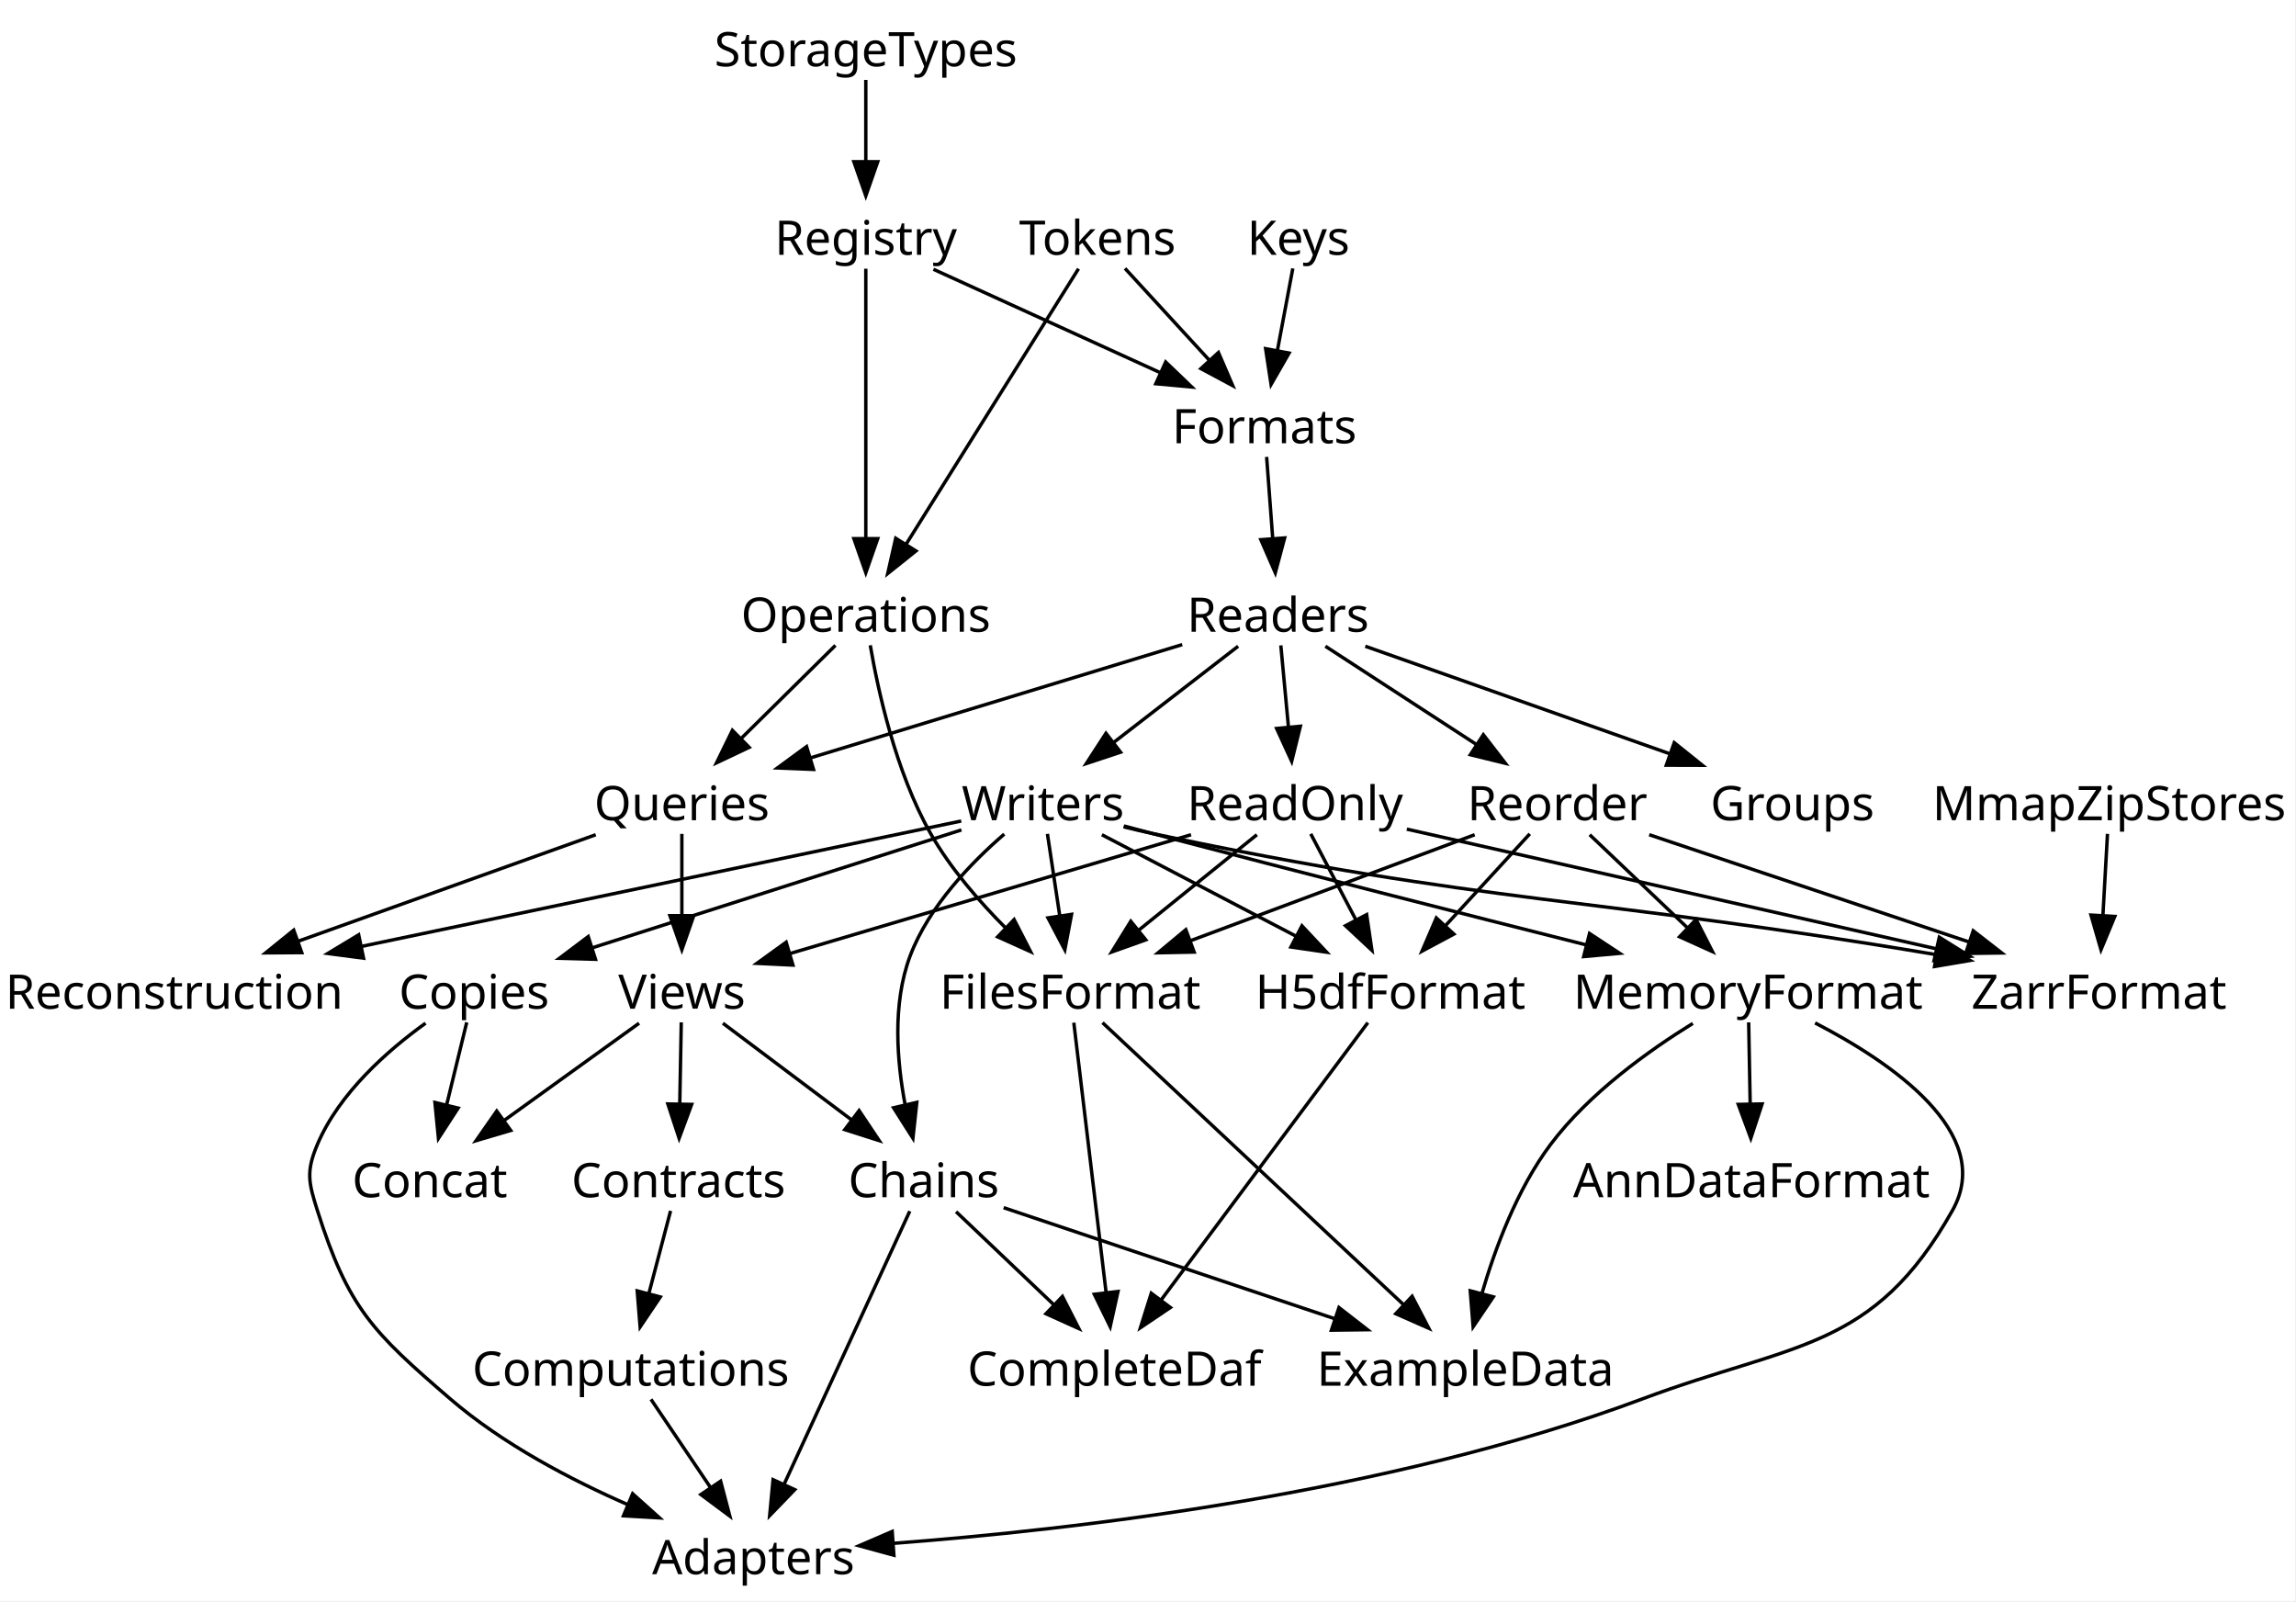
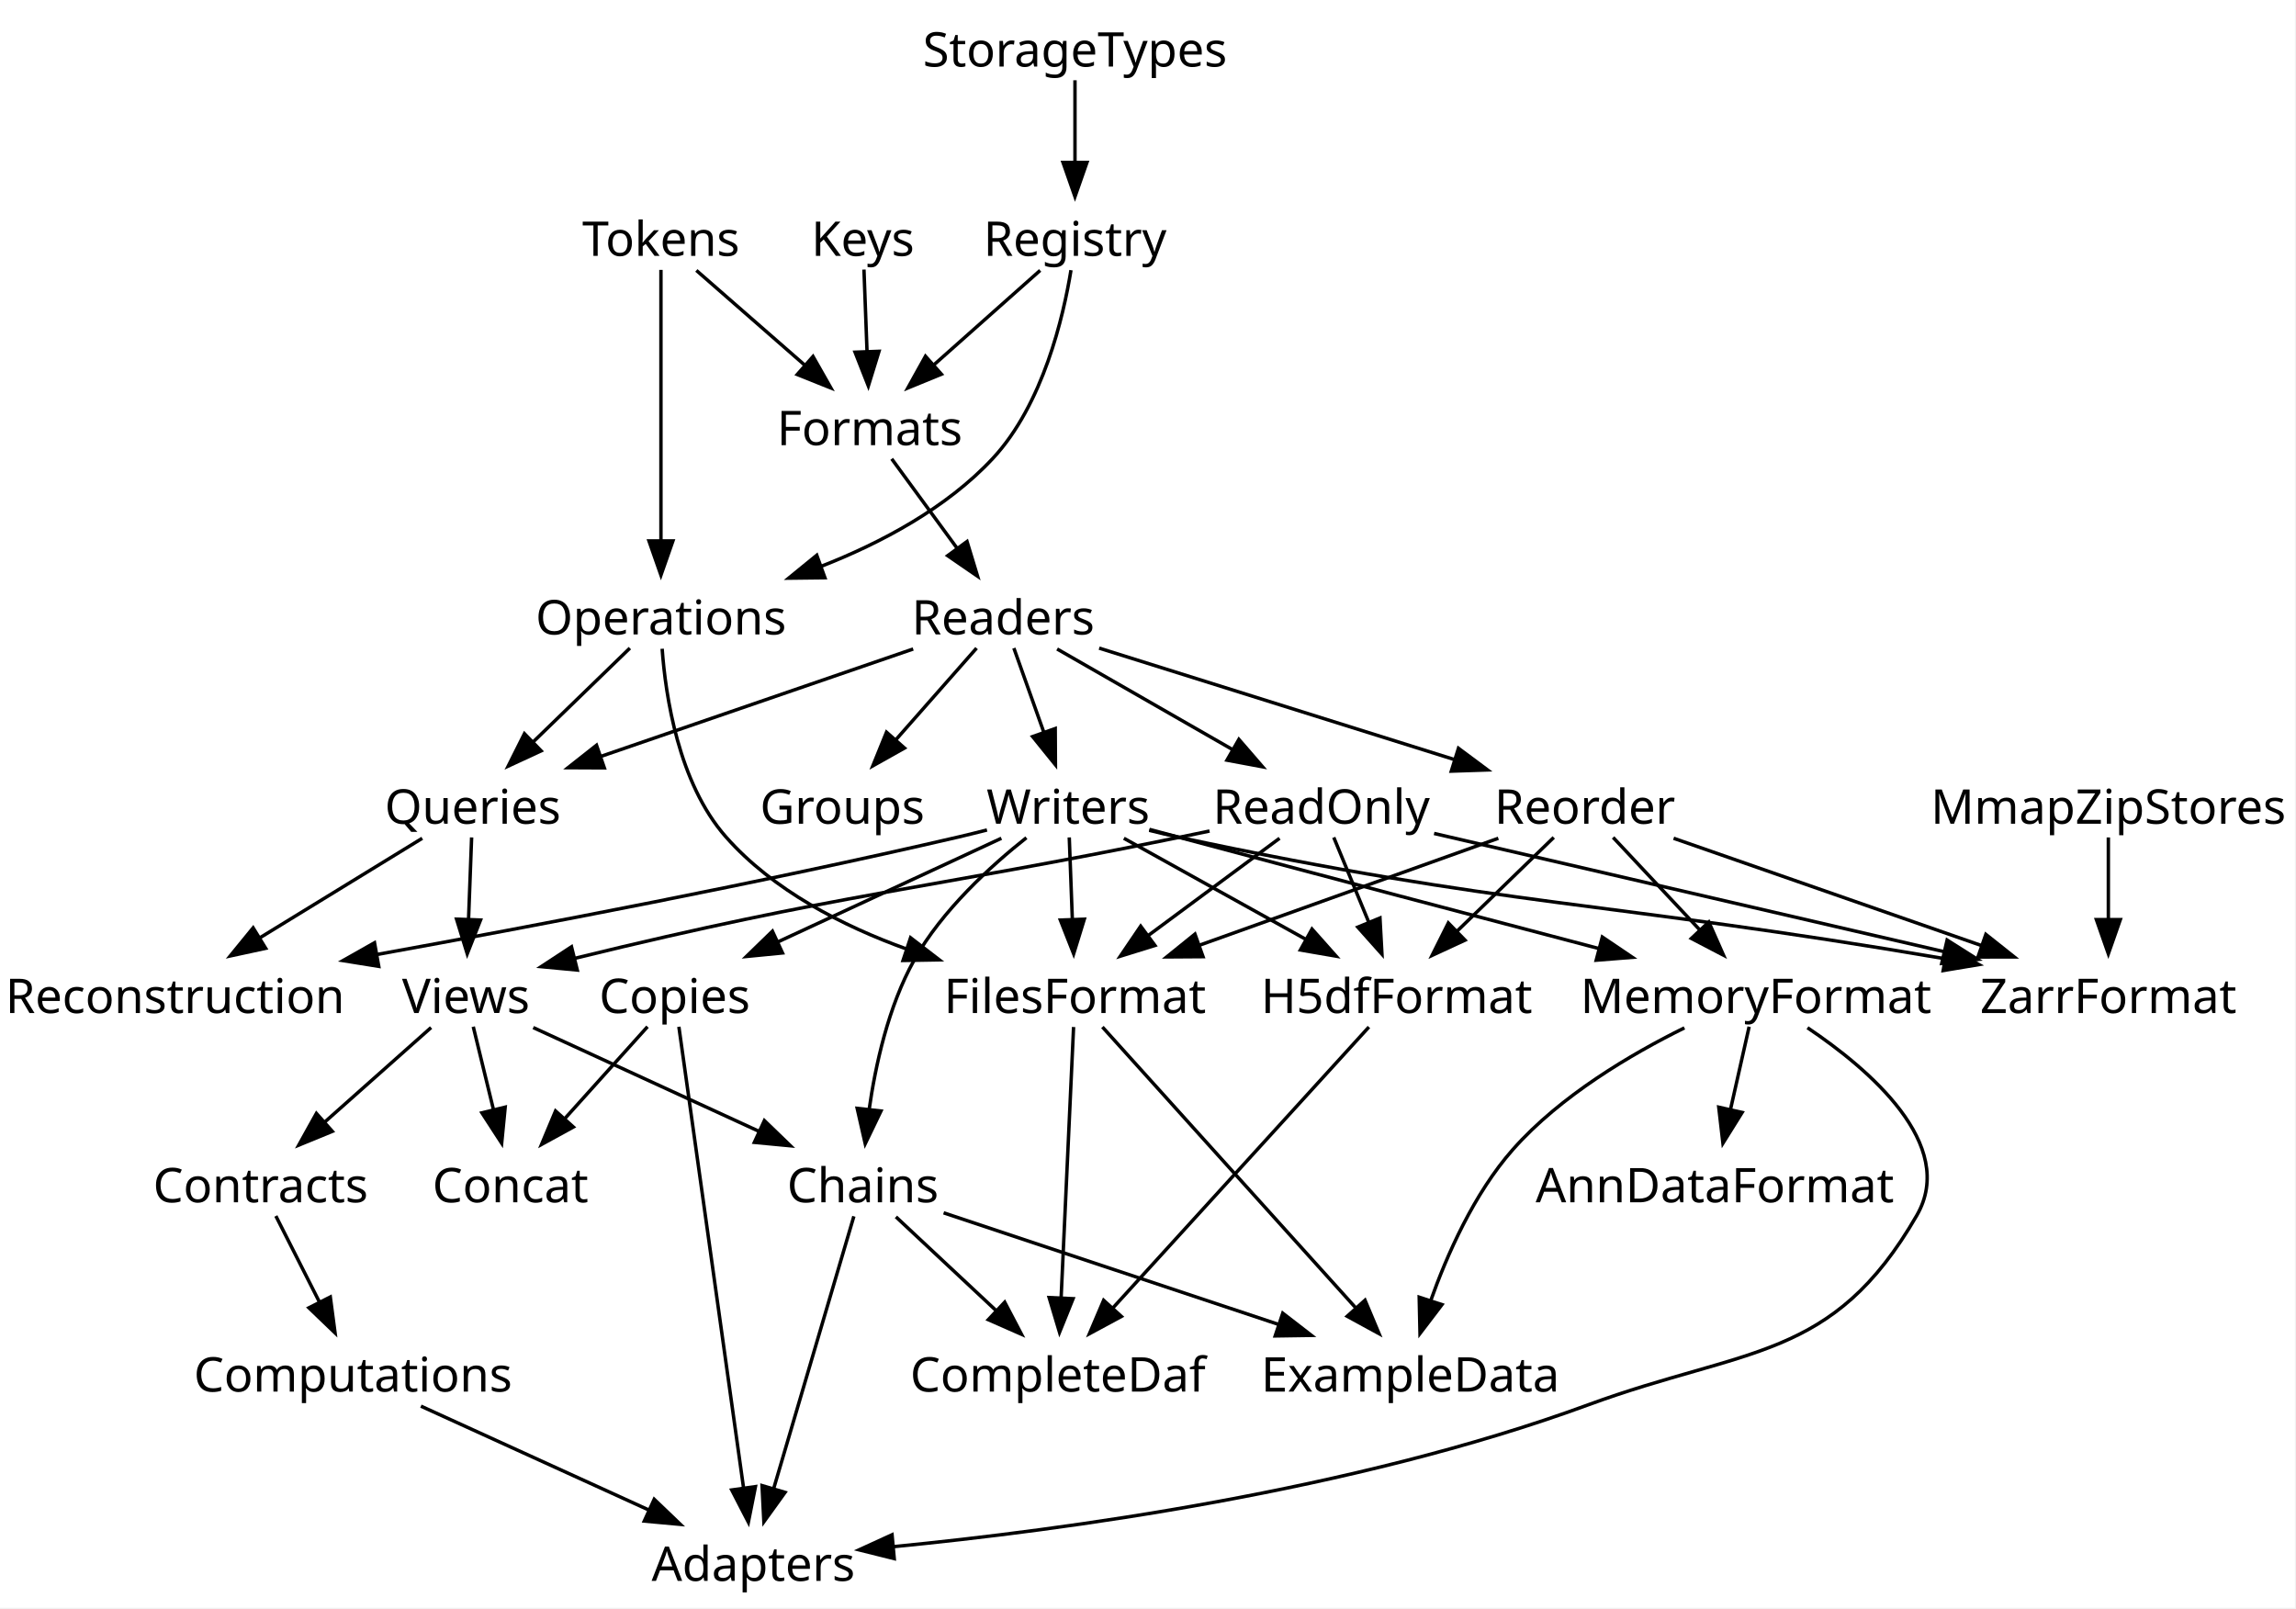
- <svg xmlns="http://www.w3.org/2000/svg" xmlns:xlink="http://www.w3.org/1999/xlink" width="674pt" height="470pt" viewBox="0.00 0.00 674.00 470.00">
+ <svg xmlns="http://www.w3.org/2000/svg" xmlns:xlink="http://www.w3.org/1999/xlink" width="671pt" height="470pt" viewBox="0.00 0.00 671.00 470.00">
  <g id="graph0" class="graph" transform="scale(1 1) rotate(0) translate(4 465.88)">
-     <polygon fill="white" stroke="none" points="-4,4 -4,-465.88 669.69,-465.88 669.69,4 -4,4" />
+     <polygon fill="white" stroke="none" points="-4,4 -4,-465.88 666.69,-465.88 666.69,4 -4,4" />
    <g id="node1" class="node">
      <g id="a_node1">
        <a xlink:href="../copies.html" xlink:title="Copies" target="_top">
-           <polygon fill="none" stroke="white" points="158.32,-185.28 112,-185.28 112,-165.96 158.32,-165.96 158.32,-185.28" />
-           <text xml:space="preserve" text-anchor="middle" x="135.16" y="-169.82" font-family="Sans-Serif" font-size="14.00">Copies</text>
+           <polygon fill="none" stroke="white" points="216.32,-185.28 170,-185.28 170,-165.96 216.32,-165.96 216.32,-185.28" />
+           <text xml:space="preserve" text-anchor="middle" x="193.16" y="-169.82" font-family="Sans-Serif" font-size="14.00">Copies</text>
        </a>
      </g>
    </g>
    <g id="node3" class="node">
      <g id="a_node3">
        <a xlink:href="../adapters.html" xlink:title="Adapters" target="_top">
-           <polygon fill="none" stroke="white" points="246.32,-19.32 188,-19.32 188,0 246.32,0 246.32,-19.32" />
-           <text xml:space="preserve" text-anchor="middle" x="217.16" y="-3.86" font-family="Sans-Serif" font-size="14.00">Adapters</text>
-         </a>
-       </g>
-     </g>
-     <g id="edge4" class="edge">
-       <path fill="none" stroke="black" d="M120.93,-165.58C109.95,-157.69 95.58,-145.13 89.16,-129.96 85.82,-122.05 86.56,-118.83 89.16,-110.64 98.25,-81.96 105.36,-74.95 128.16,-55.32 143.56,-42.05 163.6,-31.55 180.75,-24.07" />
-       <polygon fill="black" stroke="black" points="181.71,-27.47 189.6,-20.39 179.02,-21 181.71,-27.47" />
+           <polygon fill="none" stroke="white" points="245.32,-19.32 187,-19.32 187,0 245.32,0 245.32,-19.32" />
+           <text xml:space="preserve" text-anchor="middle" x="216.16" y="-3.86" font-family="Sans-Serif" font-size="14.00">Adapters</text>
+         </a>
+       </g>
+     </g>
+     <g id="edge3" class="edge">
+       <path fill="none" stroke="black" d="M194.4,-165.8C197.95,-140.45 208.28,-66.85 213.32,-30.9" />
+       <polygon fill="black" stroke="black" points="216.78,-31.41 214.71,-21.02 209.85,-30.43 216.78,-31.41" />
    </g>
    <g id="node27" class="node">
      <g id="a_node27">
        <a xlink:href="../concat.html" xlink:title="Concat" target="_top">
-           <polygon fill="none" stroke="white" points="145.69,-129.96 98.62,-129.96 98.62,-110.64 145.69,-110.64 145.69,-129.96" />
-           <text xml:space="preserve" text-anchor="middle" x="122.16" y="-114.5" font-family="Sans-Serif" font-size="14.00">Concat</text>
-         </a>
-       </g>
-     </g>
-     <g id="edge43" class="edge">
-       <path fill="none" stroke="black" d="M133.01,-165.82C131.39,-159.14 129.08,-149.7 127.02,-141.23" />
-       <polygon fill="black" stroke="black" points="130.48,-140.65 124.71,-131.77 123.68,-142.31 130.48,-140.65" />
+           <polygon fill="none" stroke="white" points="168.69,-129.96 121.62,-129.96 121.62,-110.64 168.69,-110.64 168.69,-129.96" />
+           <text xml:space="preserve" text-anchor="middle" x="145.16" y="-114.5" font-family="Sans-Serif" font-size="14.00">Concat</text>
+         </a>
+       </g>
+     </g>
+     <g id="edge42" class="edge">
+       <path fill="none" stroke="black" d="M185.23,-165.82C178.6,-158.45 168.94,-147.72 160.77,-138.64" />
+       <polygon fill="black" stroke="black" points="163.56,-136.51 154.27,-131.42 158.36,-141.19 163.56,-136.51" />
    </g>
    <g id="node2" class="node">
      <g id="a_node2">
        <a xlink:href="../writers.html" xlink:title="Writers" target="_top">
-           <polygon fill="none" stroke="white" points="325.69,-240.6 278.62,-240.6 278.62,-221.28 325.69,-221.28 325.69,-240.6" />
-           <text xml:space="preserve" text-anchor="middle" x="302.16" y="-225.14" font-family="Sans-Serif" font-size="14.00">Writers</text>
+           <polygon fill="none" stroke="white" points="331.69,-240.6 284.62,-240.6 284.62,-221.28 331.69,-221.28 331.69,-240.6" />
+           <text xml:space="preserve" text-anchor="middle" x="308.16" y="-225.14" font-family="Sans-Serif" font-size="14.00">Writers</text>
        </a>
      </g>
    </g>
    <g id="edge1" class="edge">
-       <path fill="none" stroke="black" d="M278.23,-222.3C249.75,-213.21 201.98,-197.96 169.55,-187.6" />
-       <polygon fill="black" stroke="black" points="170.81,-184.33 160.21,-184.62 168.68,-191 170.81,-184.33" />
-     </g>
-     <g id="node4" class="node">
-       <g id="a_node4">
+       <path fill="none" stroke="black" d="M288.65,-220.89C270.64,-212.55 243.64,-200.02 222.93,-190.42" />
+       <polygon fill="black" stroke="black" points="224.68,-187.38 214.14,-186.35 221.74,-193.73 224.68,-187.38" />
+     </g>
+     <g id="node5" class="node">
+       <g id="a_node5">
+         <a xlink:href="../chains.html" xlink:title="Chains" target="_top">
+           <polygon fill="none" stroke="white" points="271.32,-129.96 225,-129.96 225,-110.64 271.32,-110.64 271.32,-129.96" />
+           <text xml:space="preserve" text-anchor="middle" x="248.16" y="-114.5" font-family="Sans-Serif" font-size="14.00">Chains</text>
+         </a>
+       </g>
+     </g>
+     <g id="edge35" class="edge">
+       <path fill="none" stroke="black" d="M295.96,-221.05C285.66,-212.89 271.32,-199.88 263.16,-185.28 255.57,-171.7 251.81,-154.42 249.95,-141.25" />
+       <polygon fill="black" stroke="black" points="253.46,-141.18 248.86,-131.63 246.51,-141.96 253.46,-141.18" />
+     </g>
+     <g id="node6" class="node">
+       <g id="a_node6">
        <a xlink:href="../memory_format.html" xlink:title="MemoryFormat" target="_top">
          <polygon fill="none" stroke="white" points="558.19,-185.28 460.12,-185.28 460.12,-165.96 558.19,-165.96 558.19,-185.28" />
          <text xml:space="preserve" text-anchor="middle" x="509.16" y="-169.82" font-family="Sans-Serif" font-size="14.00">MemoryFormat</text>
        </a>
      </g>
    </g>
-     <g id="edge27" class="edge">
-       <path fill="none" stroke="black" d="M325.92,-223.47C328.69,-222.73 331.49,-221.98 334.16,-221.28 377.39,-209.91 426.75,-197.36 462,-188.46" />
-       <polygon fill="black" stroke="black" points="462.61,-191.91 471.46,-186.08 460.9,-185.13 462.61,-191.91" />
-     </g>
-     <g id="node5" class="node">
-       <g id="a_node5">
-         <a xlink:href="../chains.html" xlink:title="Chains" target="_top">
-           <polygon fill="none" stroke="white" points="290.32,-129.96 244,-129.96 244,-110.64 290.32,-110.64 290.32,-129.96" />
-           <text xml:space="preserve" text-anchor="middle" x="267.16" y="-114.5" font-family="Sans-Serif" font-size="14.00">Chains</text>
-         </a>
-       </g>
-     </g>
-     <g id="edge35" class="edge">
-       <path fill="none" stroke="black" d="M290.8,-221.07C281.37,-212.93 268.66,-199.93 263.16,-185.28 257.89,-171.22 259.28,-154.22 261.78,-141.27" />
-       <polygon fill="black" stroke="black" points="265.13,-142.34 263.99,-131.81 258.31,-140.75 265.13,-142.34" />
+     <g id="edge28" class="edge">
+       <path fill="none" stroke="black" d="M331.92,-223.49C334.7,-222.74 337.49,-221.99 340.16,-221.28 381.91,-210.11 429.5,-197.55 463.52,-188.6" />
+       <polygon fill="black" stroke="black" points="464.27,-192.03 473.05,-186.1 462.49,-185.26 464.27,-192.03" />
    </g>
    <g id="node15" class="node">
      <g id="a_node15">
+         <a xlink:href="../h5df_format.html" xlink:title="H5dfFormat" target="_top">
+           <polygon fill="none" stroke="white" points="442.32,-185.28 366,-185.28 366,-165.96 442.32,-165.96 442.32,-185.28" />
+           <text xml:space="preserve" text-anchor="middle" x="404.16" y="-169.82" font-family="Sans-Serif" font-size="14.00">H5dfFormat</text>
+         </a>
+       </g>
+     </g>
+     <g id="edge32" class="edge">
+       <path fill="none" stroke="black" d="M324.45,-220.89C339.06,-212.78 360.79,-200.71 377.87,-191.22" />
+       <polygon fill="black" stroke="black" points="379.43,-194.36 386.47,-186.44 376.03,-188.24 379.43,-194.36" />
+     </g>
+     <g id="node16" class="node">
+       <g id="a_node16">
        <a xlink:href="../files_format.html" xlink:title="FilesFormat" target="_top">
          <polygon fill="none" stroke="white" points="348.32,-185.28 272,-185.28 272,-165.96 348.32,-165.96 348.32,-185.28" />
          <text xml:space="preserve" text-anchor="middle" x="310.16" y="-169.82" font-family="Sans-Serif" font-size="14.00">FilesFormat</text>
        </a>
      </g>
    </g>
-     <g id="edge38" class="edge">
-       <path fill="none" stroke="black" d="M303.48,-221.14C304.47,-214.54 305.87,-205.24 307.13,-196.85" />
-       <polygon fill="black" stroke="black" points="310.56,-197.52 308.59,-187.11 303.64,-196.48 310.56,-197.52" />
-     </g>
-     <g id="node16" class="node">
-       <g id="a_node16">
-         <a xlink:href="../h5df_format.html" xlink:title="H5dfFormat" target="_top">
-           <polygon fill="none" stroke="white" points="442.32,-185.28 366,-185.28 366,-165.96 442.32,-165.96 442.32,-185.28" />
-           <text xml:space="preserve" text-anchor="middle" x="404.16" y="-169.82" font-family="Sans-Serif" font-size="14.00">H5dfFormat</text>
-         </a>
-       </g>
-     </g>
-     <g id="edge30" class="edge">
-       <path fill="none" stroke="black" d="M319.46,-220.89C335.14,-212.7 358.51,-200.48 376.74,-190.96" />
-       <polygon fill="black" stroke="black" points="378.19,-194.15 385.43,-186.41 374.95,-187.94 378.19,-194.15" />
+     <g id="edge40" class="edge">
+       <path fill="none" stroke="black" d="M308.49,-221.14C308.74,-214.54 309.09,-205.24 309.4,-196.85" />
+       <polygon fill="black" stroke="black" points="312.89,-197.25 309.77,-187.13 305.89,-196.99 312.89,-197.25" />
    </g>
    <g id="node23" class="node">
      <g id="a_node23">
        <a xlink:href="../zarr_format.html" xlink:title="ZarrFormat" target="_top">
          <polygon fill="none" stroke="white" points="648.44,-185.28 575.88,-185.28 575.88,-165.96 648.44,-165.96 648.44,-185.28" />
          <text xml:space="preserve" text-anchor="middle" x="612.16" y="-169.82" font-family="Sans-Serif" font-size="14.00">ZarrFormat</text>
        </a>
      </g>
    </g>
-     <g id="edge23" class="edge">
-       <path fill="none" stroke="black" d="M325.85,-223.21C328.64,-222.51 331.46,-221.85 334.16,-221.28 433.16,-200.3 461.97,-202.97 564.65,-185.65" />
-       <polygon fill="black" stroke="black" points="565.07,-189.12 574.34,-183.99 563.89,-182.22 565.07,-189.12" />
+     <g id="edge26" class="edge">
+       <path fill="none" stroke="black" d="M331.86,-223.22C334.65,-222.52 337.46,-221.86 340.16,-221.28 436.54,-200.66 464.59,-202.75 564.6,-185.66" />
+       <polygon fill="black" stroke="black" points="565.08,-189.13 574.34,-183.98 563.89,-182.24 565.08,-189.13" />
    </g>
    <g id="node28" class="node">
      <g id="a_node28">
        <a xlink:href="../reconstruction.html" xlink:title="Reconstruction" target="_top">
          <polygon fill="none" stroke="white" points="94.32,-185.28 0,-185.28 0,-165.96 94.32,-165.96 94.32,-185.28" />
          <text xml:space="preserve" text-anchor="middle" x="47.16" y="-169.82" font-family="Sans-Serif" font-size="14.00">Reconstruction</text>
        </a>
      </g>
    </g>
-     <g id="edge45" class="edge">
-       <path fill="none" stroke="black" d="M278.17,-224.92C238.12,-216.55 156.65,-199.52 101.97,-188.08" />
-       <polygon fill="black" stroke="black" points="102.72,-184.66 92.22,-186.04 101.29,-191.51 102.72,-184.66" />
+     <g id="edge46" class="edge">
+       <path fill="none" stroke="black" d="M284.44,-223.32C281.66,-222.6 278.85,-221.91 276.16,-221.28 218.57,-207.89 152.21,-195.25 105.79,-186.86" />
+       <polygon fill="black" stroke="black" points="106.69,-183.46 96.23,-185.14 105.45,-190.35 106.69,-183.46" />
+     </g>
+     <g id="node4" class="node">
+       <g id="a_node4">
+         <a xlink:href="../computations.html" xlink:title="Computations" target="_top">
+           <polygon fill="none" stroke="white" points="143.32,-74.64 55,-74.64 55,-55.32 143.32,-55.32 143.32,-74.64" />
+           <text xml:space="preserve" text-anchor="middle" x="99.16" y="-59.18" font-family="Sans-Serif" font-size="14.00">Computations</text>
+         </a>
+       </g>
    </g>
    <g id="edge2" class="edge">
-       <path fill="none" stroke="black" d="M528.83,-165.65C550.87,-154.26 581.92,-133.34 569.16,-110.64 545.96,-69.38 522.49,-71.9 478.16,-55.32 403.5,-27.4 310.25,-16.81 257.83,-12.89" />
-       <polygon fill="black" stroke="black" points="258.4,-9.42 248.18,-12.21 257.91,-16.4 258.4,-9.42" />
+       <path fill="none" stroke="black" d="M119.01,-54.93C137.33,-46.59 164.81,-34.06 185.87,-24.46" />
+       <polygon fill="black" stroke="black" points="187.19,-27.71 194.84,-20.38 184.29,-21.34 187.19,-27.71" />
+     </g>
+     <g id="edge4" class="edge">
+       <path fill="none" stroke="black" d="M245.54,-110.41C240.43,-93.06 229.02,-54.32 222.02,-30.55" />
+       <polygon fill="black" stroke="black" points="225.43,-29.73 219.24,-21.13 218.71,-31.71 225.43,-29.73" />
+     </g>
+     <g id="node14" class="node">
+       <g id="a_node14">
+         <a xlink:href="../complete.html" xlink:title="CompleteDaf" target="_top">
+           <polygon fill="none" stroke="white" points="347.07,-74.64 263.25,-74.64 263.25,-55.32 347.07,-55.32 347.07,-74.64" />
+           <text xml:space="preserve" text-anchor="middle" x="305.16" y="-59.18" font-family="Sans-Serif" font-size="14.00">CompleteDaf</text>
+         </a>
+       </g>
+     </g>
+     <g id="edge14" class="edge">
+       <path fill="none" stroke="black" d="M257.83,-110.25C265.9,-102.7 277.63,-91.74 287.38,-82.61" />
+       <polygon fill="black" stroke="black" points="289.62,-85.31 294.53,-75.93 284.83,-80.2 289.62,-85.31" />
    </g>
    <g id="node21" class="node">
      <g id="a_node21">
        <a xlink:href="../example_data.html" xlink:title="ExampleData" target="_top">
-           <polygon fill="none" stroke="white" points="469.19,-74.64 383.12,-74.64 383.12,-55.32 469.19,-55.32 469.19,-74.64" />
-           <text xml:space="preserve" text-anchor="middle" x="426.16" y="-59.18" font-family="Sans-Serif" font-size="14.00">ExampleData</text>
-         </a>
-       </g>
-     </g>
-     <g id="edge20" class="edge">
-       <path fill="none" stroke="black" d="M492.93,-165.51C480.07,-157.58 462.45,-145.01 451.16,-129.96 441.3,-116.81 434.81,-99.28 430.92,-85.89" />
-       <polygon fill="black" stroke="black" points="434.37,-85.25 428.44,-76.47 427.6,-87.03 434.37,-85.25" />
+           <polygon fill="none" stroke="white" points="451.19,-74.64 365.12,-74.64 365.12,-55.32 451.19,-55.32 451.19,-74.64" />
+           <text xml:space="preserve" text-anchor="middle" x="408.16" y="-59.18" font-family="Sans-Serif" font-size="14.00">ExampleData</text>
+         </a>
+       </g>
+     </g>
+     <g id="edge21" class="edge">
+       <path fill="none" stroke="black" d="M271.77,-111.43C297.63,-102.82 339.48,-88.87 370.01,-78.69" />
+       <polygon fill="black" stroke="black" points="370.88,-82.09 379.26,-75.61 368.67,-75.45 370.88,-82.09" />
+     </g>
+     <g id="edge5" class="edge">
+       <path fill="none" stroke="black" d="M524.23,-165.52C542.13,-153.5 568.16,-131.4 556.16,-110.64 531.52,-68 506.39,-72.29 460.16,-55.32 391.44,-30.09 306.4,-18.67 257.01,-13.85" />
+       <polygon fill="black" stroke="black" points="257.34,-10.37 247.06,-12.93 256.7,-17.34 257.34,-10.37" />
+     </g>
+     <g id="edge22" class="edge">
+       <path fill="none" stroke="black" d="M488.26,-165.48C472.78,-157.84 452.05,-145.67 438.16,-129.96 426.72,-117.02 418.79,-98.97 413.97,-85.34" />
+       <polygon fill="black" stroke="black" points="417.41,-84.6 410.99,-76.17 410.76,-86.77 417.41,-84.6" />
    </g>
    <g id="node26" class="node">
      <g id="a_node26">
        <a xlink:href="../anndata_format.html" xlink:title="AnnDataFormat" target="_top">
-           <polygon fill="none" stroke="white" points="560.32,-129.96 460,-129.96 460,-110.64 560.32,-110.64 560.32,-129.96" />
-           <text xml:space="preserve" text-anchor="middle" x="510.16" y="-114.5" font-family="Sans-Serif" font-size="14.00">AnnDataFormat</text>
+           <polygon fill="none" stroke="white" points="547.32,-129.96 447,-129.96 447,-110.64 547.32,-110.64 547.32,-129.96" />
+           <text xml:space="preserve" text-anchor="middle" x="497.16" y="-114.5" font-family="Sans-Serif" font-size="14.00">AnnDataFormat</text>
        </a>
      </g>
    </g>
    <g id="edge37" class="edge">
-       <path fill="none" stroke="black" d="M509.33,-165.82C509.45,-159.22 509.62,-149.92 509.78,-141.53" />
-       <polygon fill="black" stroke="black" points="513.27,-141.87 509.96,-131.81 506.28,-141.74 513.27,-141.87" />
-     </g>
-     <g id="edge3" class="edge">
-       <path fill="none" stroke="black" d="M263.07,-110.41C255.01,-92.9 236.93,-53.61 226.01,-29.9" />
-       <polygon fill="black" stroke="black" points="229.3,-28.67 221.94,-21.05 222.94,-31.6 229.3,-28.67" />
-     </g>
-     <g id="node14" class="node">
-       <g id="a_node14">
-         <a xlink:href="../complete.html" xlink:title="CompleteDaf" target="_top">
-           <polygon fill="none" stroke="white" points="365.07,-74.64 281.25,-74.64 281.25,-55.32 365.07,-55.32 365.07,-74.64" />
-           <text xml:space="preserve" text-anchor="middle" x="323.16" y="-59.18" font-family="Sans-Serif" font-size="14.00">CompleteDaf</text>
-         </a>
-       </g>
-     </g>
-     <g id="edge13" class="edge">
-       <path fill="none" stroke="black" d="M276.66,-110.25C284.59,-102.7 296.11,-91.74 305.7,-82.61" />
-       <polygon fill="black" stroke="black" points="307.88,-85.37 312.7,-75.94 303.05,-80.3 307.88,-85.37" />
-     </g>
-     <g id="edge21" class="edge">
-       <path fill="none" stroke="black" d="M290.62,-111.43C316.32,-102.82 357.91,-88.87 388.25,-78.69" />
-       <polygon fill="black" stroke="black" points="389.06,-82.11 397.43,-75.61 386.84,-75.48 389.06,-82.11" />
-     </g>
-     <g id="node6" class="node">
-       <g id="a_node6">
-         <a xlink:href="../computations.html" xlink:title="Computations" target="_top">
-           <polygon fill="none" stroke="white" points="225.32,-74.64 137,-74.64 137,-55.32 225.32,-55.32 225.32,-74.64" />
-           <text xml:space="preserve" text-anchor="middle" x="181.16" y="-59.18" font-family="Sans-Serif" font-size="14.00">Computations</text>
-         </a>
-       </g>
-     </g>
-     <g id="edge5" class="edge">
-       <path fill="none" stroke="black" d="M187.1,-55.18C191.87,-48.12 198.72,-37.97 204.68,-29.14" />
-       <polygon fill="black" stroke="black" points="207.54,-31.16 210.24,-20.91 201.74,-27.24 207.54,-31.16" />
+       <path fill="none" stroke="black" d="M507.18,-165.82C505.69,-159.22 503.6,-149.92 501.71,-141.53" />
+       <polygon fill="black" stroke="black" points="505.13,-140.76 499.52,-131.77 498.3,-142.3 505.13,-140.76" />
    </g>
    <g id="node7" class="node">
      <g id="a_node7">
        <a xlink:href="../views.html" xlink:title="Views" target="_top">
-           <polygon fill="none" stroke="white" points="216.32,-185.28 176,-185.28 176,-165.96 216.32,-165.96 216.32,-185.28" />
-           <text xml:space="preserve" text-anchor="middle" x="196.16" y="-169.82" font-family="Sans-Serif" font-size="14.00">Views</text>
+           <polygon fill="none" stroke="white" points="152.32,-185.28 112,-185.28 112,-165.96 152.32,-165.96 152.32,-185.28" />
+           <text xml:space="preserve" text-anchor="middle" x="132.16" y="-169.82" font-family="Sans-Serif" font-size="14.00">Views</text>
        </a>
      </g>
    </g>
    <g id="edge36" class="edge">
-       <path fill="none" stroke="black" d="M208.2,-165.57C218.57,-157.79 233.76,-146.38 246.13,-137.09" />
-       <polygon fill="black" stroke="black" points="248.19,-139.92 254.08,-131.12 243.99,-134.33 248.19,-139.92" />
+       <path fill="none" stroke="black" d="M151.84,-165.57C170,-157.23 197.24,-144.7 218.13,-135.1" />
+       <polygon fill="black" stroke="black" points="219.39,-138.38 227.01,-131.02 216.46,-132.02 219.39,-138.38" />
    </g>
    <g id="node17" class="node">
      <g id="a_node17">
        <a xlink:href="../contracts.html" xlink:title="Contracts" target="_top">
-           <polygon fill="none" stroke="white" points="226.19,-129.96 164.12,-129.96 164.12,-110.64 226.19,-110.64 226.19,-129.96" />
-           <text xml:space="preserve" text-anchor="middle" x="195.16" y="-114.5" font-family="Sans-Serif" font-size="14.00">Contracts</text>
+           <polygon fill="none" stroke="white" points="103.19,-129.96 41.12,-129.96 41.12,-110.64 103.19,-110.64 103.19,-129.96" />
+           <text xml:space="preserve" text-anchor="middle" x="72.16" y="-114.5" font-family="Sans-Serif" font-size="14.00">Contracts</text>
        </a>
      </g>
    </g>
    <g id="edge15" class="edge">
-       <path fill="none" stroke="black" d="M195.99,-165.82C195.87,-159.22 195.7,-149.92 195.54,-141.53" />
-       <polygon fill="black" stroke="black" points="199.04,-141.74 195.36,-131.81 192.05,-141.87 199.04,-141.74" />
-     </g>
-     <g id="edge42" class="edge">
-       <path fill="none" stroke="black" d="M183.61,-165.57C172.7,-157.71 156.66,-146.16 143.7,-136.82" />
-       <polygon fill="black" stroke="black" points="145.92,-134.1 135.76,-131.1 141.82,-139.78 145.92,-134.1" />
+       <path fill="none" stroke="black" d="M121.98,-165.57C113.4,-157.95 100.89,-146.83 90.56,-137.65" />
+       <polygon fill="black" stroke="black" points="93.12,-135.24 83.32,-131.22 88.47,-140.48 93.12,-135.24" />
+     </g>
+     <g id="edge43" class="edge">
+       <path fill="none" stroke="black" d="M134.31,-165.82C135.93,-159.14 138.24,-149.7 140.3,-141.23" />
+       <polygon fill="black" stroke="black" points="143.64,-142.31 142.61,-131.77 136.84,-140.65 143.64,-142.31" />
    </g>
    <g id="node8" class="node">
      <g id="a_node8">
-         <a xlink:href="../read_only.html" xlink:title="ReadOnly" target="_top">
-           <polygon fill="none" stroke="white" points="408.69,-240.6 343.62,-240.6 343.62,-221.28 408.69,-221.28 408.69,-240.6" />
-           <text xml:space="preserve" text-anchor="middle" x="376.16" y="-225.14" font-family="Sans-Serif" font-size="14.00">ReadOnly</text>
+         <a xlink:href="../queries.html" xlink:title="Queries" target="_top">
+           <polygon fill="none" stroke="white" points="160.32,-240.6 108,-240.6 108,-221.28 160.32,-221.28 160.32,-240.6" />
+           <text xml:space="preserve" text-anchor="middle" x="134.16" y="-225.14" font-family="Sans-Serif" font-size="14.00">Queries</text>
        </a>
      </g>
    </g>
    <g id="edge6" class="edge">
-       <path fill="none" stroke="black" d="M345.63,-220.89C312.79,-211.17 260.83,-195.78 227.63,-185.94" />
-       <polygon fill="black" stroke="black" points="228.77,-182.63 218.19,-183.14 226.78,-189.34 228.77,-182.63" />
-     </g>
-     <g id="edge39" class="edge">
-       <path fill="none" stroke="black" d="M364.96,-220.89C355.42,-213.19 341.49,-201.93 330.05,-192.69" />
-       <polygon fill="black" stroke="black" points="332.35,-190.04 322.37,-186.48 327.95,-195.49 332.35,-190.04" />
-     </g>
-     <g id="edge31" class="edge">
-       <path fill="none" stroke="black" d="M380.78,-221.14C384.41,-214.23 389.59,-204.37 394.15,-195.68" />
-       <polygon fill="black" stroke="black" points="397.18,-197.44 398.73,-186.96 390.98,-194.18 397.18,-197.44" />
-     </g>
-     <g id="edge24" class="edge">
-       <path fill="none" stroke="black" d="M408.97,-222.53C449.46,-213.38 518.59,-197.76 564.81,-187.32" />
-       <polygon fill="black" stroke="black" points="565.29,-190.8 574.28,-185.18 563.75,-183.97 565.29,-190.8" />
+       <path fill="none" stroke="black" d="M133.83,-221.14C133.58,-214.54 133.23,-205.24 132.92,-196.85" />
+       <polygon fill="black" stroke="black" points="136.43,-196.99 132.55,-187.13 129.43,-197.25 136.43,-196.99" />
+     </g>
+     <g id="edge45" class="edge">
+       <path fill="none" stroke="black" d="M119.4,-220.89C106.28,-212.85 86.84,-200.94 71.43,-191.49" />
+       <polygon fill="black" stroke="black" points="73.64,-188.74 63.28,-186.5 69.98,-194.71 73.64,-188.74" />
    </g>
    <g id="node9" class="node">
      <g id="a_node9">
-         <a xlink:href="../queries.html" xlink:title="Queries" target="_top">
-           <polygon fill="none" stroke="white" points="222.32,-240.6 170,-240.6 170,-221.28 222.32,-221.28 222.32,-240.6" />
-           <text xml:space="preserve" text-anchor="middle" x="196.16" y="-225.14" font-family="Sans-Serif" font-size="14.00">Queries</text>
+         <a xlink:href="../read_only.html" xlink:title="ReadOnly" target="_top">
+           <polygon fill="none" stroke="white" points="414.69,-240.6 349.62,-240.6 349.62,-221.28 414.69,-221.28 414.69,-240.6" />
+           <text xml:space="preserve" text-anchor="middle" x="382.16" y="-225.14" font-family="Sans-Serif" font-size="14.00">ReadOnly</text>
        </a>
      </g>
    </g>
    <g id="edge7" class="edge">
-       <path fill="none" stroke="black" d="M196.16,-221.14C196.16,-214.54 196.16,-205.24 196.16,-196.85" />
-       <polygon fill="black" stroke="black" points="199.66,-197.13 196.16,-187.13 192.66,-197.13 199.66,-197.13" />
-     </g>
-     <g id="edge46" class="edge">
-       <path fill="none" stroke="black" d="M170.88,-220.89C146.8,-212.28 110.3,-199.22 83.18,-189.51" />
-       <polygon fill="black" stroke="black" points="84.58,-186.29 73.98,-186.22 82.22,-192.88 84.58,-186.29" />
+       <path fill="none" stroke="black" d="M349.49,-223.01C346.68,-222.42 343.87,-221.84 341.16,-221.28 264.68,-205.56 242.24,-204.99 163.63,-185.72" />
+       <polygon fill="black" stroke="black" points="164.71,-182.38 154.16,-183.37 163.02,-189.18 164.71,-182.38" />
+     </g>
+     <g id="edge31" class="edge">
+       <path fill="none" stroke="black" d="M385.79,-221.14C388.61,-214.31 392.62,-204.59 396.18,-195.97" />
+       <polygon fill="black" stroke="black" points="399.29,-197.59 399.87,-187.02 392.82,-194.92 399.29,-197.59" />
+     </g>
+     <g id="edge41" class="edge">
+       <path fill="none" stroke="black" d="M369.95,-220.89C359.33,-213.03 343.72,-201.48 331.12,-192.14" />
+       <polygon fill="black" stroke="black" points="333.53,-189.57 323.41,-186.43 329.36,-195.2 333.53,-189.57" />
+     </g>
+     <g id="edge24" class="edge">
+       <path fill="none" stroke="black" d="M415.11,-222.3C454.19,-213.24 519.65,-198.07 564.31,-187.71" />
+       <polygon fill="black" stroke="black" points="565.04,-191.14 573.99,-185.47 563.46,-184.32 565.04,-191.14" />
    </g>
    <g id="node10" class="node">
      <g id="a_node10">
        <a xlink:href="../operations.html" xlink:title="Operations" target="_top">
-           <polygon fill="none" stroke="white" points="285.69,-295.92 214.62,-295.92 214.62,-276.6 285.69,-276.6 285.69,-295.92" />
-           <text xml:space="preserve" text-anchor="middle" x="250.16" y="-280.46" font-family="Sans-Serif" font-size="14.00">Operations</text>
+           <polygon fill="none" stroke="white" points="224.69,-295.92 153.62,-295.92 153.62,-276.6 224.69,-276.6 224.69,-295.92" />
+           <text xml:space="preserve" text-anchor="middle" x="189.16" y="-280.46" font-family="Sans-Serif" font-size="14.00">Operations</text>
        </a>
      </g>
    </g>
    <g id="edge10" class="edge">
-       <path fill="none" stroke="black" d="M241.24,-276.46C233.71,-269.01 222.69,-258.14 213.43,-249" />
-       <polygon fill="black" stroke="black" points="215.92,-246.54 206.35,-242 211,-251.52 215.92,-246.54" />
-     </g>
-     <g id="edge41" class="edge">
-       <path fill="none" stroke="black" d="M251.47,-276.49C253.66,-263.68 258.87,-239.42 269.16,-221.28 274.97,-211.03 283.53,-201.21 291.33,-193.4" />
-       <polygon fill="black" stroke="black" points="293.69,-195.99 298.53,-186.57 288.87,-190.92 293.69,-195.99" />
+       <path fill="none" stroke="black" d="M180.08,-276.46C172.32,-268.94 160.95,-257.91 151.46,-248.71" />
+       <polygon fill="black" stroke="black" points="154.14,-246.44 144.53,-241.99 149.27,-251.46 154.14,-246.44" />
+     </g>
+     <g id="edge38" class="edge">
+       <path fill="none" stroke="black" d="M189.51,-276.28C190.49,-262.76 194.2,-237.09 208.16,-221.28 221.96,-205.65 242.23,-195.27 261.07,-188.48" />
+       <polygon fill="black" stroke="black" points="262.11,-191.82 270.51,-185.36 259.91,-185.18 262.11,-191.82" />
    </g>
    <g id="node11" class="node">
      <g id="a_node11">
-         <a xlink:href="../registry.html" xlink:title="Registry" target="_top">
-           <polygon fill="none" stroke="white" points="277.07,-406.56 223.25,-406.56 223.25,-387.24 277.07,-387.24 277.07,-406.56" />
-           <text xml:space="preserve" text-anchor="middle" x="250.16" y="-391.1" font-family="Sans-Serif" font-size="14.00">Registry</text>
+         <a xlink:href="../tokens.html" xlink:title="Tokens" target="_top">
+           <polygon fill="none" stroke="white" points="212.69,-406.56 165.62,-406.56 165.62,-387.24 212.69,-387.24 212.69,-406.56" />
+           <text xml:space="preserve" text-anchor="middle" x="189.16" y="-391.1" font-family="Sans-Serif" font-size="14.00">Tokens</text>
        </a>
      </g>
    </g>
    <g id="edge8" class="edge">
-       <path fill="none" stroke="black" d="M250.16,-387.01C250.16,-369.74 250.16,-331.27 250.16,-307.48" />
-       <polygon fill="black" stroke="black" points="253.66,-307.79 250.16,-297.79 246.66,-307.79 253.66,-307.79" />
+       <path fill="none" stroke="black" d="M189.16,-387.01C189.16,-369.74 189.16,-331.27 189.16,-307.48" />
+       <polygon fill="black" stroke="black" points="192.66,-307.79 189.16,-297.79 185.66,-307.79 192.66,-307.79" />
    </g>
    <g id="node19" class="node">
      <g id="a_node19">
        <a xlink:href="../formats.html" xlink:title="Formats" target="_top">
-           <polygon fill="none" stroke="white" points="394.44,-351.24 339.87,-351.24 339.87,-331.92 394.44,-331.92 394.44,-351.24" />
-           <text xml:space="preserve" text-anchor="middle" x="367.16" y="-335.78" font-family="Sans-Serif" font-size="14.00">Formats</text>
+           <polygon fill="none" stroke="white" points="277.44,-351.24 222.88,-351.24 222.88,-331.92 277.44,-331.92 277.44,-351.24" />
+           <text xml:space="preserve" text-anchor="middle" x="250.16" y="-335.78" font-family="Sans-Serif" font-size="14.00">Formats</text>
        </a>
      </g>
    </g>
    <g id="edge18" class="edge">
-       <path fill="none" stroke="black" d="M270.01,-386.85C288.33,-378.51 315.81,-365.98 336.87,-356.38" />
-       <polygon fill="black" stroke="black" points="338.19,-359.63 345.84,-352.3 335.29,-353.26 338.19,-359.63" />
+       <path fill="none" stroke="black" d="M199.51,-386.85C208.24,-379.23 220.95,-368.11 231.46,-358.93" />
+       <polygon fill="black" stroke="black" points="233.6,-361.7 238.83,-352.49 228.99,-356.43 233.6,-361.7" />
    </g>
    <g id="node12" class="node">
      <g id="a_node12">
-         <a xlink:href="../tokens.html" xlink:title="Tokens" target="_top">
-           <polygon fill="none" stroke="white" points="341.69,-406.56 294.62,-406.56 294.62,-387.24 341.69,-387.24 341.69,-406.56" />
-           <text xml:space="preserve" text-anchor="middle" x="318.16" y="-391.1" font-family="Sans-Serif" font-size="14.00">Tokens</text>
+         <a xlink:href="../registry.html" xlink:title="Registry" target="_top">
+           <polygon fill="none" stroke="white" points="337.07,-406.56 283.25,-406.56 283.25,-387.24 337.07,-387.24 337.07,-406.56" />
+           <text xml:space="preserve" text-anchor="middle" x="310.16" y="-391.1" font-family="Sans-Serif" font-size="14.00">Registry</text>
        </a>
      </g>
    </g>
    <g id="edge9" class="edge">
-       <path fill="none" stroke="black" d="M312.6,-387.01C301.54,-369.34 276.59,-329.49 261.8,-305.85" />
-       <polygon fill="black" stroke="black" points="264.88,-304.18 256.6,-297.56 258.94,-307.89 264.88,-304.18" />
+       <path fill="none" stroke="black" d="M308.99,-386.92C306.79,-373.4 300.86,-347.73 286.16,-331.92 272.67,-317.42 253.55,-307.24 235.85,-300.31" />
+       <polygon fill="black" stroke="black" points="237.08,-297.03 226.49,-296.91 234.7,-303.61 237.08,-297.03" />
    </g>
    <g id="edge19" class="edge">
-       <path fill="none" stroke="black" d="M326.25,-387.1C333.02,-379.73 342.88,-369 351.22,-359.92" />
-       <polygon fill="black" stroke="black" points="353.68,-362.42 357.87,-352.69 348.53,-357.69 353.68,-362.42" />
+       <path fill="none" stroke="black" d="M299.98,-386.85C291.4,-379.23 278.89,-368.11 268.56,-358.93" />
+       <polygon fill="black" stroke="black" points="271.12,-356.52 261.32,-352.5 266.47,-361.76 271.12,-356.52" />
    </g>
    <g id="node13" class="node">
      <g id="a_node13">
        <a xlink:href="../readers.html" xlink:title="Readers" target="_top">
-           <polygon fill="none" stroke="white" points="398.82,-295.92 343.5,-295.92 343.5,-276.6 398.82,-276.6 398.82,-295.92" />
-           <text xml:space="preserve" text-anchor="middle" x="371.16" y="-280.46" font-family="Sans-Serif" font-size="14.00">Readers</text>
+           <polygon fill="none" stroke="white" points="316.82,-295.92 261.5,-295.92 261.5,-276.6 316.82,-276.6 316.82,-295.92" />
+           <text xml:space="preserve" text-anchor="middle" x="289.16" y="-280.46" font-family="Sans-Serif" font-size="14.00">Readers</text>
        </a>
      </g>
    </g>
    <g id="edge34" class="edge">
-       <path fill="none" stroke="black" d="M359.46,-276.21C349.38,-268.43 334.62,-257.02 322.6,-247.73" />
-       <polygon fill="black" stroke="black" points="324.94,-245.12 314.89,-241.78 320.66,-250.66 324.94,-245.12" />
+       <path fill="none" stroke="black" d="M292.3,-276.46C294.7,-269.7 298.12,-260.13 301.16,-251.58" />
+       <polygon fill="black" stroke="black" points="304.39,-252.96 304.45,-242.36 297.79,-250.61 304.39,-252.96" />
+     </g>
+     <g id="edge11" class="edge">
+       <path fill="none" stroke="black" d="M262.87,-276.21C237.7,-267.56 199.51,-254.42 171.25,-244.7" />
+       <polygon fill="black" stroke="black" points="172.61,-241.47 162.01,-241.52 170.33,-248.08 172.61,-241.47" />
    </g>
    <g id="edge47" class="edge">
-       <path fill="none" stroke="black" d="M371.99,-276.46C372.6,-269.86 373.48,-260.56 374.26,-252.17" />
-       <polygon fill="black" stroke="black" points="377.73,-252.73 375.18,-242.44 370.76,-252.07 377.73,-252.73" />
-     </g>
-     <g id="edge11" class="edge">
-       <path fill="none" stroke="black" d="M343.04,-276.69C313.4,-267.66 266.54,-253.38 233.74,-243.39" />
-       <polygon fill="black" stroke="black" points="234.81,-240.06 224.22,-240.49 232.77,-246.75 234.81,-240.06" />
+       <path fill="none" stroke="black" d="M304.94,-276.21C319.1,-268.1 340.14,-256.03 356.69,-246.54" />
+       <polygon fill="black" stroke="black" points="358.06,-249.79 364.99,-241.78 354.58,-243.72 358.06,-249.79" />
    </g>
    <g id="node18" class="node">
      <g id="a_node18">
        <a xlink:href="../reorder.html" xlink:title="Reorder" target="_top">
-           <polygon fill="none" stroke="white" points="479.69,-240.6 426.62,-240.6 426.62,-221.28 479.69,-221.28 479.69,-240.6" />
-           <text xml:space="preserve" text-anchor="middle" x="453.16" y="-225.14" font-family="Sans-Serif" font-size="14.00">Reorder</text>
+           <polygon fill="none" stroke="white" points="485.69,-240.6 432.62,-240.6 432.62,-221.28 485.69,-221.28 485.69,-240.6" />
+           <text xml:space="preserve" text-anchor="middle" x="459.16" y="-225.14" font-family="Sans-Serif" font-size="14.00">Reorder</text>
        </a>
      </g>
    </g>
    <g id="edge16" class="edge">
-       <path fill="none" stroke="black" d="M385.07,-276.21C397.32,-268.25 415.41,-256.48 429.87,-247.08" />
-       <polygon fill="black" stroke="black" points="431.44,-250.24 437.91,-241.85 427.62,-244.37 431.44,-250.24" />
+       <path fill="none" stroke="black" d="M317.23,-276.46C345.62,-267.55 389.69,-253.73 421.19,-243.85" />
+       <polygon fill="black" stroke="black" points="422.23,-247.19 430.73,-240.86 420.14,-240.51 422.23,-247.19" />
    </g>
    <g id="node25" class="node">
      <g id="a_node25">
        <a xlink:href="../groups.html" xlink:title="Groups" target="_top">
-           <polygon fill="none" stroke="white" points="546.82,-240.6 497.5,-240.6 497.5,-221.28 546.82,-221.28 546.82,-240.6" />
-           <text xml:space="preserve" text-anchor="middle" x="522.16" y="-225.14" font-family="Sans-Serif" font-size="14.00">Groups</text>
+           <polygon fill="none" stroke="white" points="266.82,-240.6 217.5,-240.6 217.5,-221.28 266.82,-221.28 266.82,-240.6" />
+           <text xml:space="preserve" text-anchor="middle" x="242.16" y="-225.14" font-family="Sans-Serif" font-size="14.00">Groups</text>
        </a>
      </g>
    </g>
    <g id="edge33" class="edge">
-       <path fill="none" stroke="black" d="M396.78,-276.21C421.4,-267.52 458.84,-254.3 486.4,-244.57" />
-       <polygon fill="black" stroke="black" points="487.48,-247.9 495.75,-241.27 485.15,-241.3 487.48,-247.9" />
+       <path fill="none" stroke="black" d="M281.4,-276.46C274.97,-269.17 265.65,-258.58 257.7,-249.56" />
+       <polygon fill="black" stroke="black" points="260.33,-247.26 251.09,-242.07 255.08,-251.89 260.33,-247.26" />
    </g>
    <g id="edge12" class="edge">
-       <path fill="none" stroke="black" d="M311.22,-165.73C313.29,-148.46 317.89,-109.99 320.74,-86.2" />
-       <polygon fill="black" stroke="black" points="324.19,-86.84 321.9,-76.5 317.24,-86.01 324.19,-86.84" />
-     </g>
-     <g id="edge22" class="edge">
-       <path fill="none" stroke="black" d="M319.65,-165.73C339.03,-147.59 383.39,-106.04 408.31,-82.69" />
-       <polygon fill="black" stroke="black" points="410.53,-85.42 415.43,-76.03 405.74,-80.31 410.53,-85.42" />
-     </g>
-     <g id="edge14" class="edge">
-       <path fill="none" stroke="black" d="M397.53,-165.73C384.24,-147.9 354.11,-107.49 336.55,-83.94" />
-       <polygon fill="black" stroke="black" points="339.57,-82.13 330.78,-76.21 333.96,-86.32 339.57,-82.13" />
+       <path fill="none" stroke="black" d="M396.06,-165.73C379.67,-147.74 342.33,-106.77 320.95,-83.31" />
+       <polygon fill="black" stroke="black" points="323.72,-81.15 314.39,-76.11 318.54,-85.86 323.72,-81.15" />
+     </g>
+     <g id="edge13" class="edge">
+       <path fill="none" stroke="black" d="M309.75,-165.73C308.96,-148.46 307.19,-109.99 306.09,-86.2" />
+       <polygon fill="black" stroke="black" points="309.6,-86.33 305.64,-76.51 302.61,-86.66 309.6,-86.33" />
+     </g>
+     <g id="edge20" class="edge">
+       <path fill="none" stroke="black" d="M318.18,-165.73C334.4,-147.74 371.37,-106.77 392.52,-83.31" />
+       <polygon fill="black" stroke="black" points="394.92,-85.89 399.02,-76.12 389.72,-81.2 394.92,-85.89" />
    </g>
    <g id="edge44" class="edge">
-       <path fill="none" stroke="black" d="M192.85,-110.5C191.1,-103.82 188.62,-94.38 186.39,-85.91" />
-       <polygon fill="black" stroke="black" points="189.83,-85.22 183.91,-76.44 183.06,-87 189.83,-85.22" />
-     </g>
-     <g id="edge28" class="edge">
-       <path fill="none" stroke="black" d="M462.66,-220.89C470.59,-213.34 482.11,-202.38 491.7,-193.25" />
-       <polygon fill="black" stroke="black" points="493.88,-196.01 498.7,-186.58 489.05,-190.94 493.88,-196.01" />
-     </g>
-     <g id="edge40" class="edge">
-       <path fill="none" stroke="black" d="M428.9,-220.89C405.89,-212.32 371.07,-199.33 345.08,-189.64" />
-       <polygon fill="black" stroke="black" points="346.55,-186.45 335.96,-186.24 344.1,-193.01 346.55,-186.45" />
-     </g>
-     <g id="edge32" class="edge">
-       <path fill="none" stroke="black" d="M445.07,-221.14C438.3,-213.77 428.44,-203.04 420.1,-193.96" />
-       <polygon fill="black" stroke="black" points="422.79,-191.73 413.45,-186.73 417.64,-196.46 422.79,-191.73" />
-     </g>
-     <g id="edge26" class="edge">
-       <path fill="none" stroke="black" d="M480.13,-220.89C506.06,-212.2 545.47,-198.98 574.49,-189.25" />
-       <polygon fill="black" stroke="black" points="575.25,-192.69 583.62,-186.19 573.03,-186.05 575.25,-192.69" />
+       <path fill="none" stroke="black" d="M76.62,-110.5C80.11,-103.59 85.11,-93.73 89.51,-85.04" />
+       <polygon fill="black" stroke="black" points="92.53,-86.83 93.92,-76.33 86.28,-83.67 92.53,-86.83" />
+     </g>
+     <g id="edge27" class="edge">
+       <path fill="none" stroke="black" d="M467.42,-221.14C474.32,-213.77 484.38,-203.04 492.9,-193.96" />
+       <polygon fill="black" stroke="black" points="495.4,-196.41 499.69,-186.72 490.3,-191.62 495.4,-196.41" />
+     </g>
+     <g id="edge30" class="edge">
+       <path fill="none" stroke="black" d="M450.08,-221.14C442.32,-213.62 430.95,-202.59 421.46,-193.39" />
+       <polygon fill="black" stroke="black" points="424.14,-191.12 414.53,-186.67 419.27,-196.14 424.14,-191.12" />
+     </g>
+     <g id="edge39" class="edge">
+       <path fill="none" stroke="black" d="M433.88,-220.89C409.8,-212.28 373.3,-199.22 346.18,-189.51" />
+       <polygon fill="black" stroke="black" points="347.58,-186.29 336.98,-186.22 345.22,-192.88 347.58,-186.29" />
+     </g>
+     <g id="edge23" class="edge">
+       <path fill="none" stroke="black" d="M485.11,-220.89C509.95,-212.24 547.66,-199.1 575.54,-189.38" />
+       <polygon fill="black" stroke="black" points="576.36,-192.8 584.65,-186.21 574.05,-186.19 576.36,-192.8" />
    </g>
    <g id="edge48" class="edge">
-       <path fill="none" stroke="black" d="M367.82,-331.78C368.32,-325.18 369.01,-315.88 369.64,-307.49" />
-       <polygon fill="black" stroke="black" points="373.11,-308 370.37,-297.77 366.13,-307.48 373.11,-308" />
+       <path fill="none" stroke="black" d="M256.6,-331.78C261.82,-324.64 269.35,-314.35 275.85,-305.46" />
+       <polygon fill="black" stroke="black" points="278.61,-307.62 281.69,-297.48 272.96,-303.48 278.61,-307.62" />
    </g>
    <g id="node20" class="node">
      <g id="a_node20">
        <a xlink:href="../keys.html" xlink:title="Keys" target="_top">
-           <polygon fill="none" stroke="white" points="394.32,-406.56 360,-406.56 360,-387.24 394.32,-387.24 394.32,-406.56" />
-           <text xml:space="preserve" text-anchor="middle" x="377.16" y="-391.1" font-family="Sans-Serif" font-size="14.00">Keys</text>
+           <polygon fill="none" stroke="white" points="265.32,-406.56 231,-406.56 231,-387.24 265.32,-387.24 265.32,-406.56" />
+           <text xml:space="preserve" text-anchor="middle" x="248.16" y="-391.1" font-family="Sans-Serif" font-size="14.00">Keys</text>
        </a>
      </g>
    </g>
    <g id="edge17" class="edge">
-       <path fill="none" stroke="black" d="M375.51,-387.1C374.27,-380.5 372.53,-371.2 370.95,-362.81" />
-       <polygon fill="black" stroke="black" points="374.41,-362.25 369.13,-353.06 367.53,-363.54 374.41,-362.25" />
+       <path fill="none" stroke="black" d="M248.49,-387.1C248.74,-380.5 249.09,-371.2 249.4,-362.81" />
+       <polygon fill="black" stroke="black" points="252.89,-363.21 249.77,-353.09 245.89,-362.95 252.89,-363.21" />
    </g>
    <g id="node22" class="node">
      <g id="a_node22">
        <a xlink:href="../mmap_zip_store.html" xlink:title="MmapZipStores" target="_top">
-           <polygon fill="none" stroke="white" points="665.69,-240.6 564.62,-240.6 564.62,-221.28 665.69,-221.28 665.69,-240.6" />
-           <text xml:space="preserve" text-anchor="middle" x="615.16" y="-225.14" font-family="Sans-Serif" font-size="14.00">MmapZipStores</text>
+           <polygon fill="none" stroke="white" points="662.69,-240.6 561.62,-240.6 561.62,-221.28 662.69,-221.28 662.69,-240.6" />
+           <text xml:space="preserve" text-anchor="middle" x="612.16" y="-225.14" font-family="Sans-Serif" font-size="14.00">MmapZipStores</text>
        </a>
      </g>
    </g>
    <g id="edge25" class="edge">
-       <path fill="none" stroke="black" d="M614.66,-221.14C614.29,-214.54 613.77,-205.24 613.3,-196.85" />
-       <polygon fill="black" stroke="black" points="616.81,-196.91 612.75,-187.13 609.82,-197.31 616.81,-196.91" />
+       <path fill="none" stroke="black" d="M612.16,-221.14C612.16,-214.54 612.16,-205.24 612.16,-196.85" />
+       <polygon fill="black" stroke="black" points="615.66,-197.13 612.16,-187.13 608.66,-197.13 615.66,-197.13" />
    </g>
    <g id="node24" class="node">
      <g id="a_node24">
        <a xlink:href="../storage_types.html" xlink:title="StorageTypes" target="_top">
-           <polygon fill="none" stroke="white" points="294.32,-461.88 206,-461.88 206,-442.56 294.32,-442.56 294.32,-461.88" />
-           <text xml:space="preserve" text-anchor="middle" x="250.16" y="-446.42" font-family="Sans-Serif" font-size="14.00">StorageTypes</text>
+           <polygon fill="none" stroke="white" points="354.32,-461.88 266,-461.88 266,-442.56 354.32,-442.56 354.32,-461.88" />
+           <text xml:space="preserve" text-anchor="middle" x="310.16" y="-446.42" font-family="Sans-Serif" font-size="14.00">StorageTypes</text>
        </a>
      </g>
    </g>
    <g id="edge29" class="edge">
-       <path fill="none" stroke="black" d="M250.16,-442.42C250.16,-435.82 250.16,-426.52 250.16,-418.13" />
-       <polygon fill="black" stroke="black" points="253.66,-418.41 250.16,-408.41 246.66,-418.41 253.66,-418.41" />
+       <path fill="none" stroke="black" d="M310.16,-442.42C310.16,-435.82 310.16,-426.52 310.16,-418.13" />
+       <polygon fill="black" stroke="black" points="313.66,-418.41 310.16,-408.41 306.66,-418.41 313.66,-418.41" />
    </g>
  </g>
</svg>
